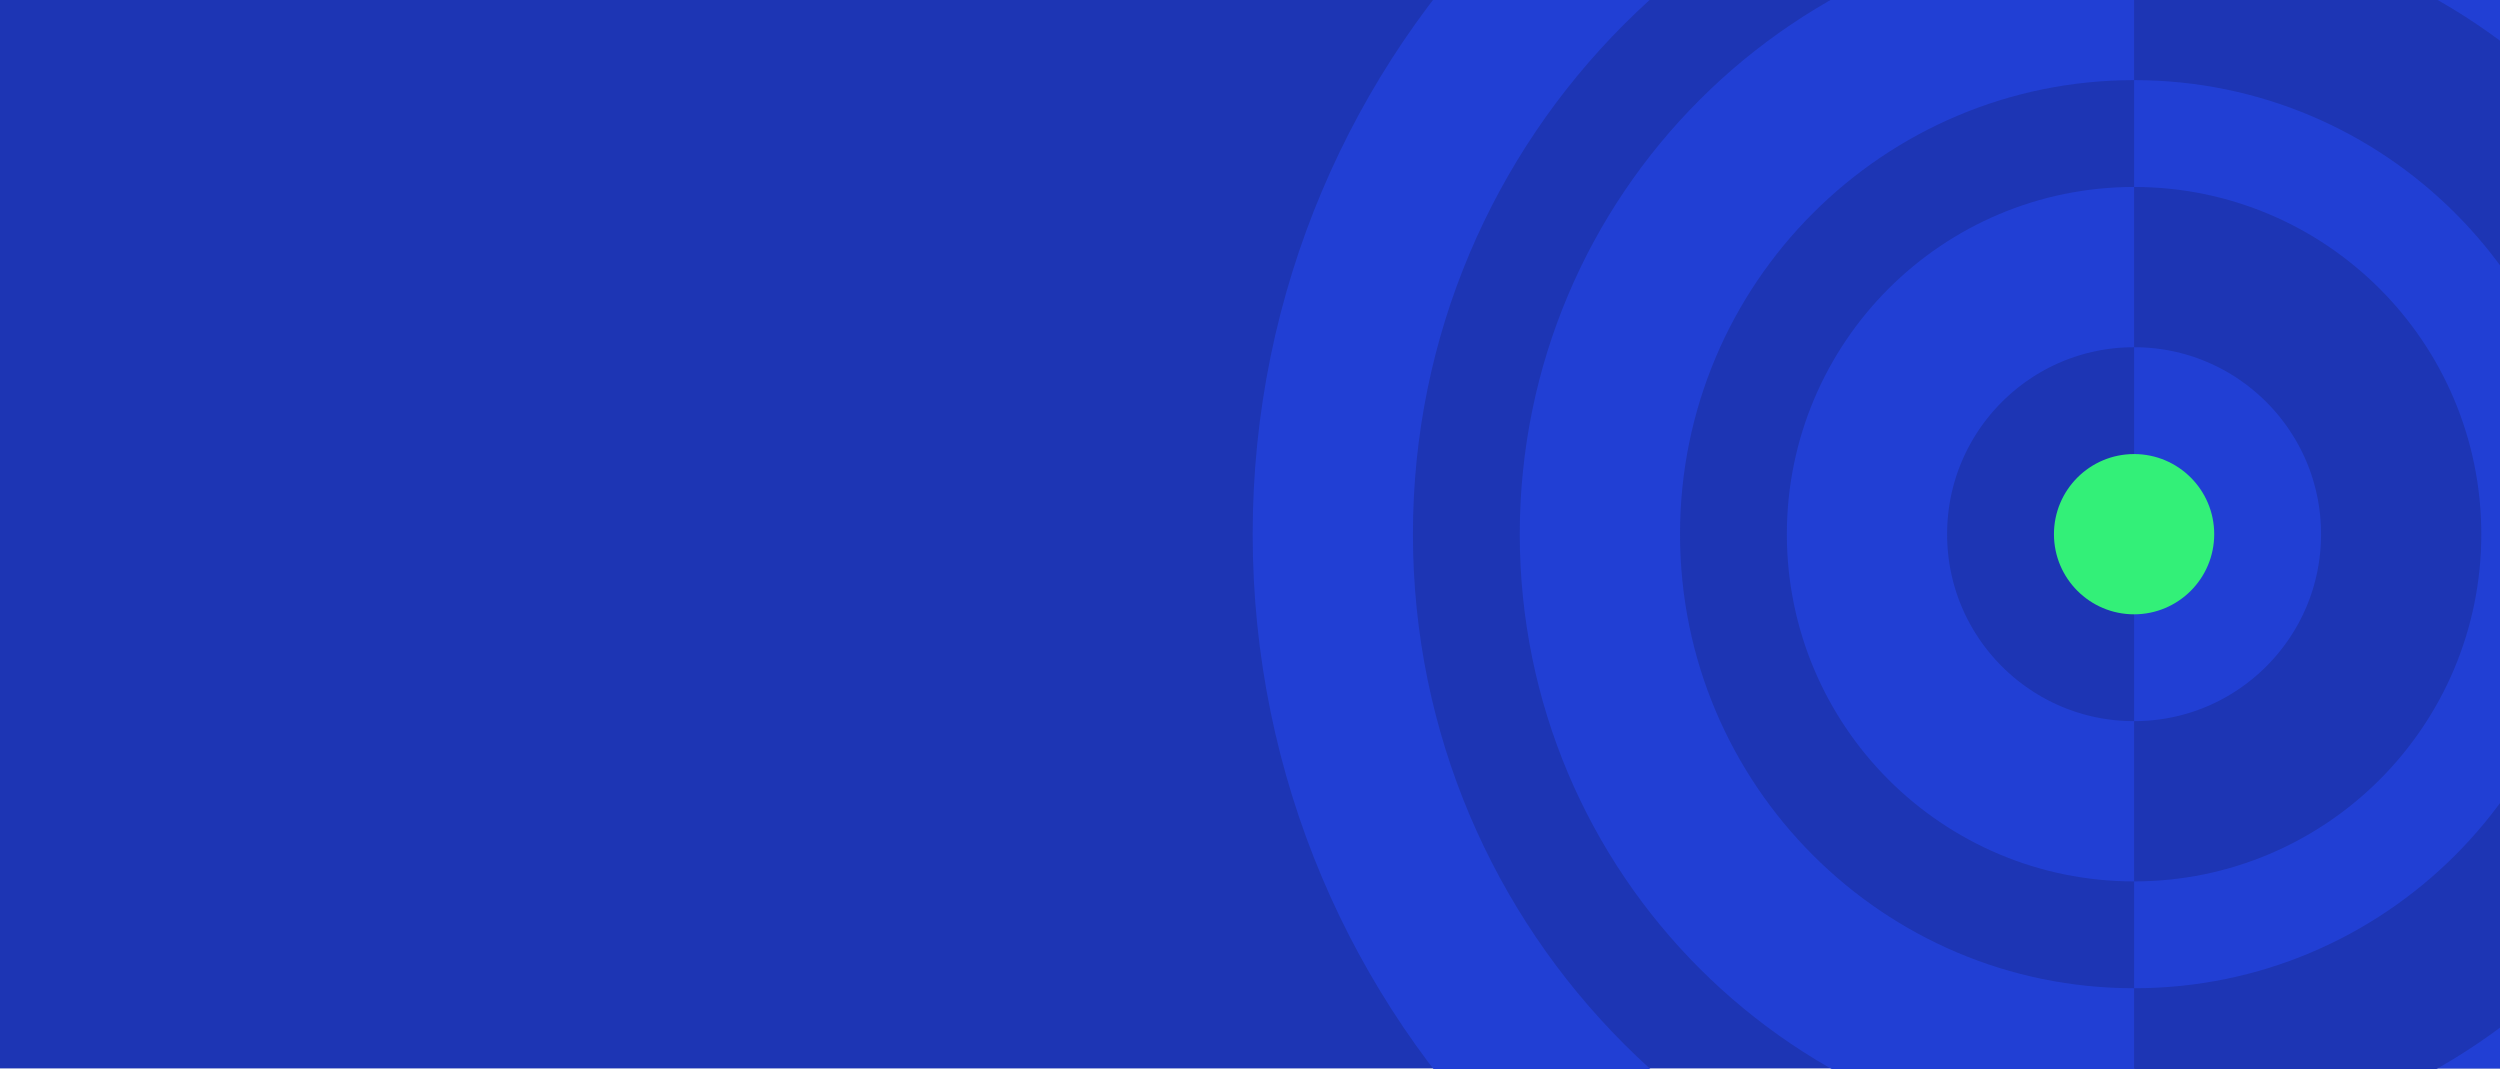
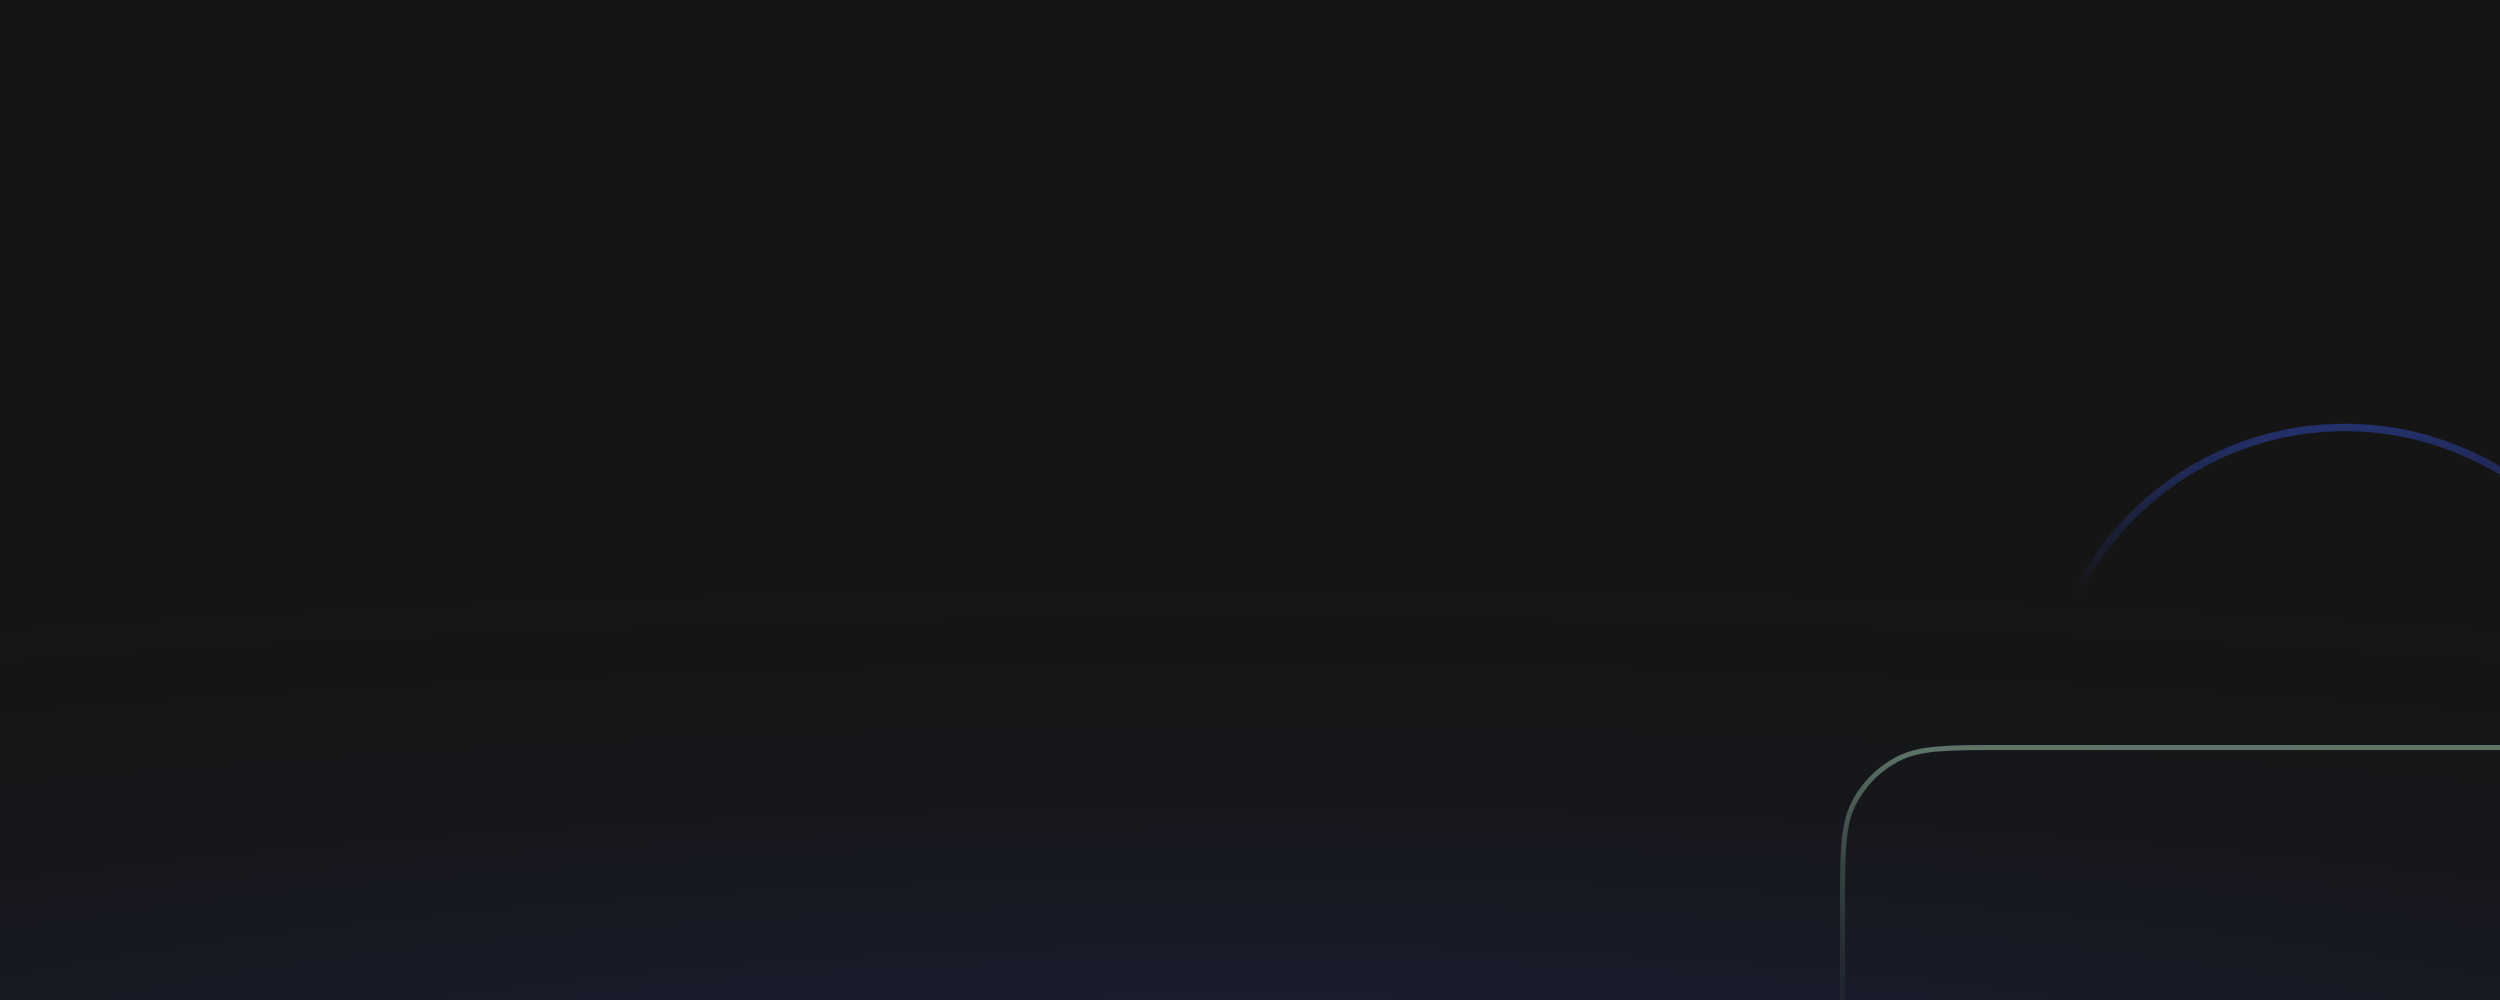
- <svg xmlns="http://www.w3.org/2000/svg" width="936" height="400" viewBox="0 0 936 400" fill="none">
-   <path fill="#1D35B4" d="M0 0h936v400H0z" />
-   <path fill="#213FD4" d="M1097 0H799v400h298z" />
-   <path d="M799 500c-165.69 0-300-134.31-300-300s134.31-300 300-300" stroke="#213FD4" stroke-width="60" stroke-miterlimit="10" />
-   <path d="M799 400c-110.46 0-200-89.54-200-200S688.54 0 799 0" stroke="#213FD4" stroke-width="60" stroke-miterlimit="10" />
-   <path d="M799 300c-55.23 0-100-44.77-100-100s44.77-100 100-100" stroke="#213FD4" stroke-width="60" stroke-miterlimit="10" />
-   <path d="M799 0c110.46 0 200 89.54 200 200s-89.54 200-200 200" stroke="#1D35B4" stroke-width="60" stroke-miterlimit="10" />
-   <path d="M799 100c55.23 0 100 44.77 100 100s-44.77 100-100 100" stroke="#1D35B4" stroke-width="60" stroke-miterlimit="10" />
-   <path d="M778-80c154.64 0 280 125.36 280 280S932.64 480 778 480" stroke="#1D35B4" stroke-width="50" stroke-miterlimit="10" />
-   <path d="M799 230c16.569 0 30-13.431 30-30 0-16.569-13.431-30-30-30-16.569 0-30 13.431-30 30 0 16.569 13.431 30 30 30Z" fill="#33F078" />
+ <svg xmlns="http://www.w3.org/2000/svg" width="1000" height="400" fill="none">
+   <g clip-path="url(#clip0_1916_7203)">
+     <path fill="#151515" d="M0 0h1000v400H0z" />
+     <ellipse opacity=".2" cx="500" cy="463" rx="1497" ry="249" fill="url(#paint0_radial_1916_7203)" />
+     <path opacity=".4" d="M1138 449h1v-85.046c0-11.162 0-19.596-.55-26.307-.55-6.732-1.66-11.818-3.92-16.261a40.976 40.976 0 0 0-17.92-17.917c-4.44-2.264-9.52-3.371-16.26-3.921-6.71-.548-15.14-.548-26.3-.548H801.953c-11.161 0-19.596 0-26.306.548-6.732.55-11.818 1.657-16.261 3.921a41.006 41.006 0 0 0-17.917 17.917c-2.264 4.443-3.371 9.529-3.921 16.261-.548 6.71-.548 15.145-.548 26.306V449h401z" stroke="url(#paint1_linear_1916_7203)" stroke-width="2" />
+     <path opacity=".4" d="M1058 291a119.98 119.98 0 0 0-35.15-84.853A119.987 119.987 0 0 0 938 171a120.003 120.003 0 0 0-120 120" stroke="url(#paint2_linear_1916_7203)" stroke-width="3" />
+   </g>
+   <defs>
+     <radialGradient id="paint0_radial_1916_7203" cx="0" cy="0" r="1" gradientUnits="userSpaceOnUse" gradientTransform="matrix(0 249 -1497 0 500 463)">
+       <stop stop-color="#3858E9" />
+       <stop offset="1" stop-color="#151515" stop-opacity="0" />
+     </radialGradient>
+     <linearGradient id="paint1_linear_1916_7203" x1="938" y1="300" x2="938" y2="448" gradientUnits="userSpaceOnUse">
+       <stop stop-color="#C7FFDB" />
+       <stop offset="1" stop-color="#151515" stop-opacity="0" />
+     </linearGradient>
+     <linearGradient id="paint2_linear_1916_7203" x1="938" y1="171" x2="938" y2="291" gradientUnits="userSpaceOnUse">
+       <stop stop-color="#3858E9" />
+       <stop offset=".563" stop-color="#3858E9" stop-opacity="0" />
+     </linearGradient>
+     <clipPath id="clip0_1916_7203">
+       <path fill="#fff" d="M0 0h1000v400H0z" />
+     </clipPath>
+   </defs>
</svg>
